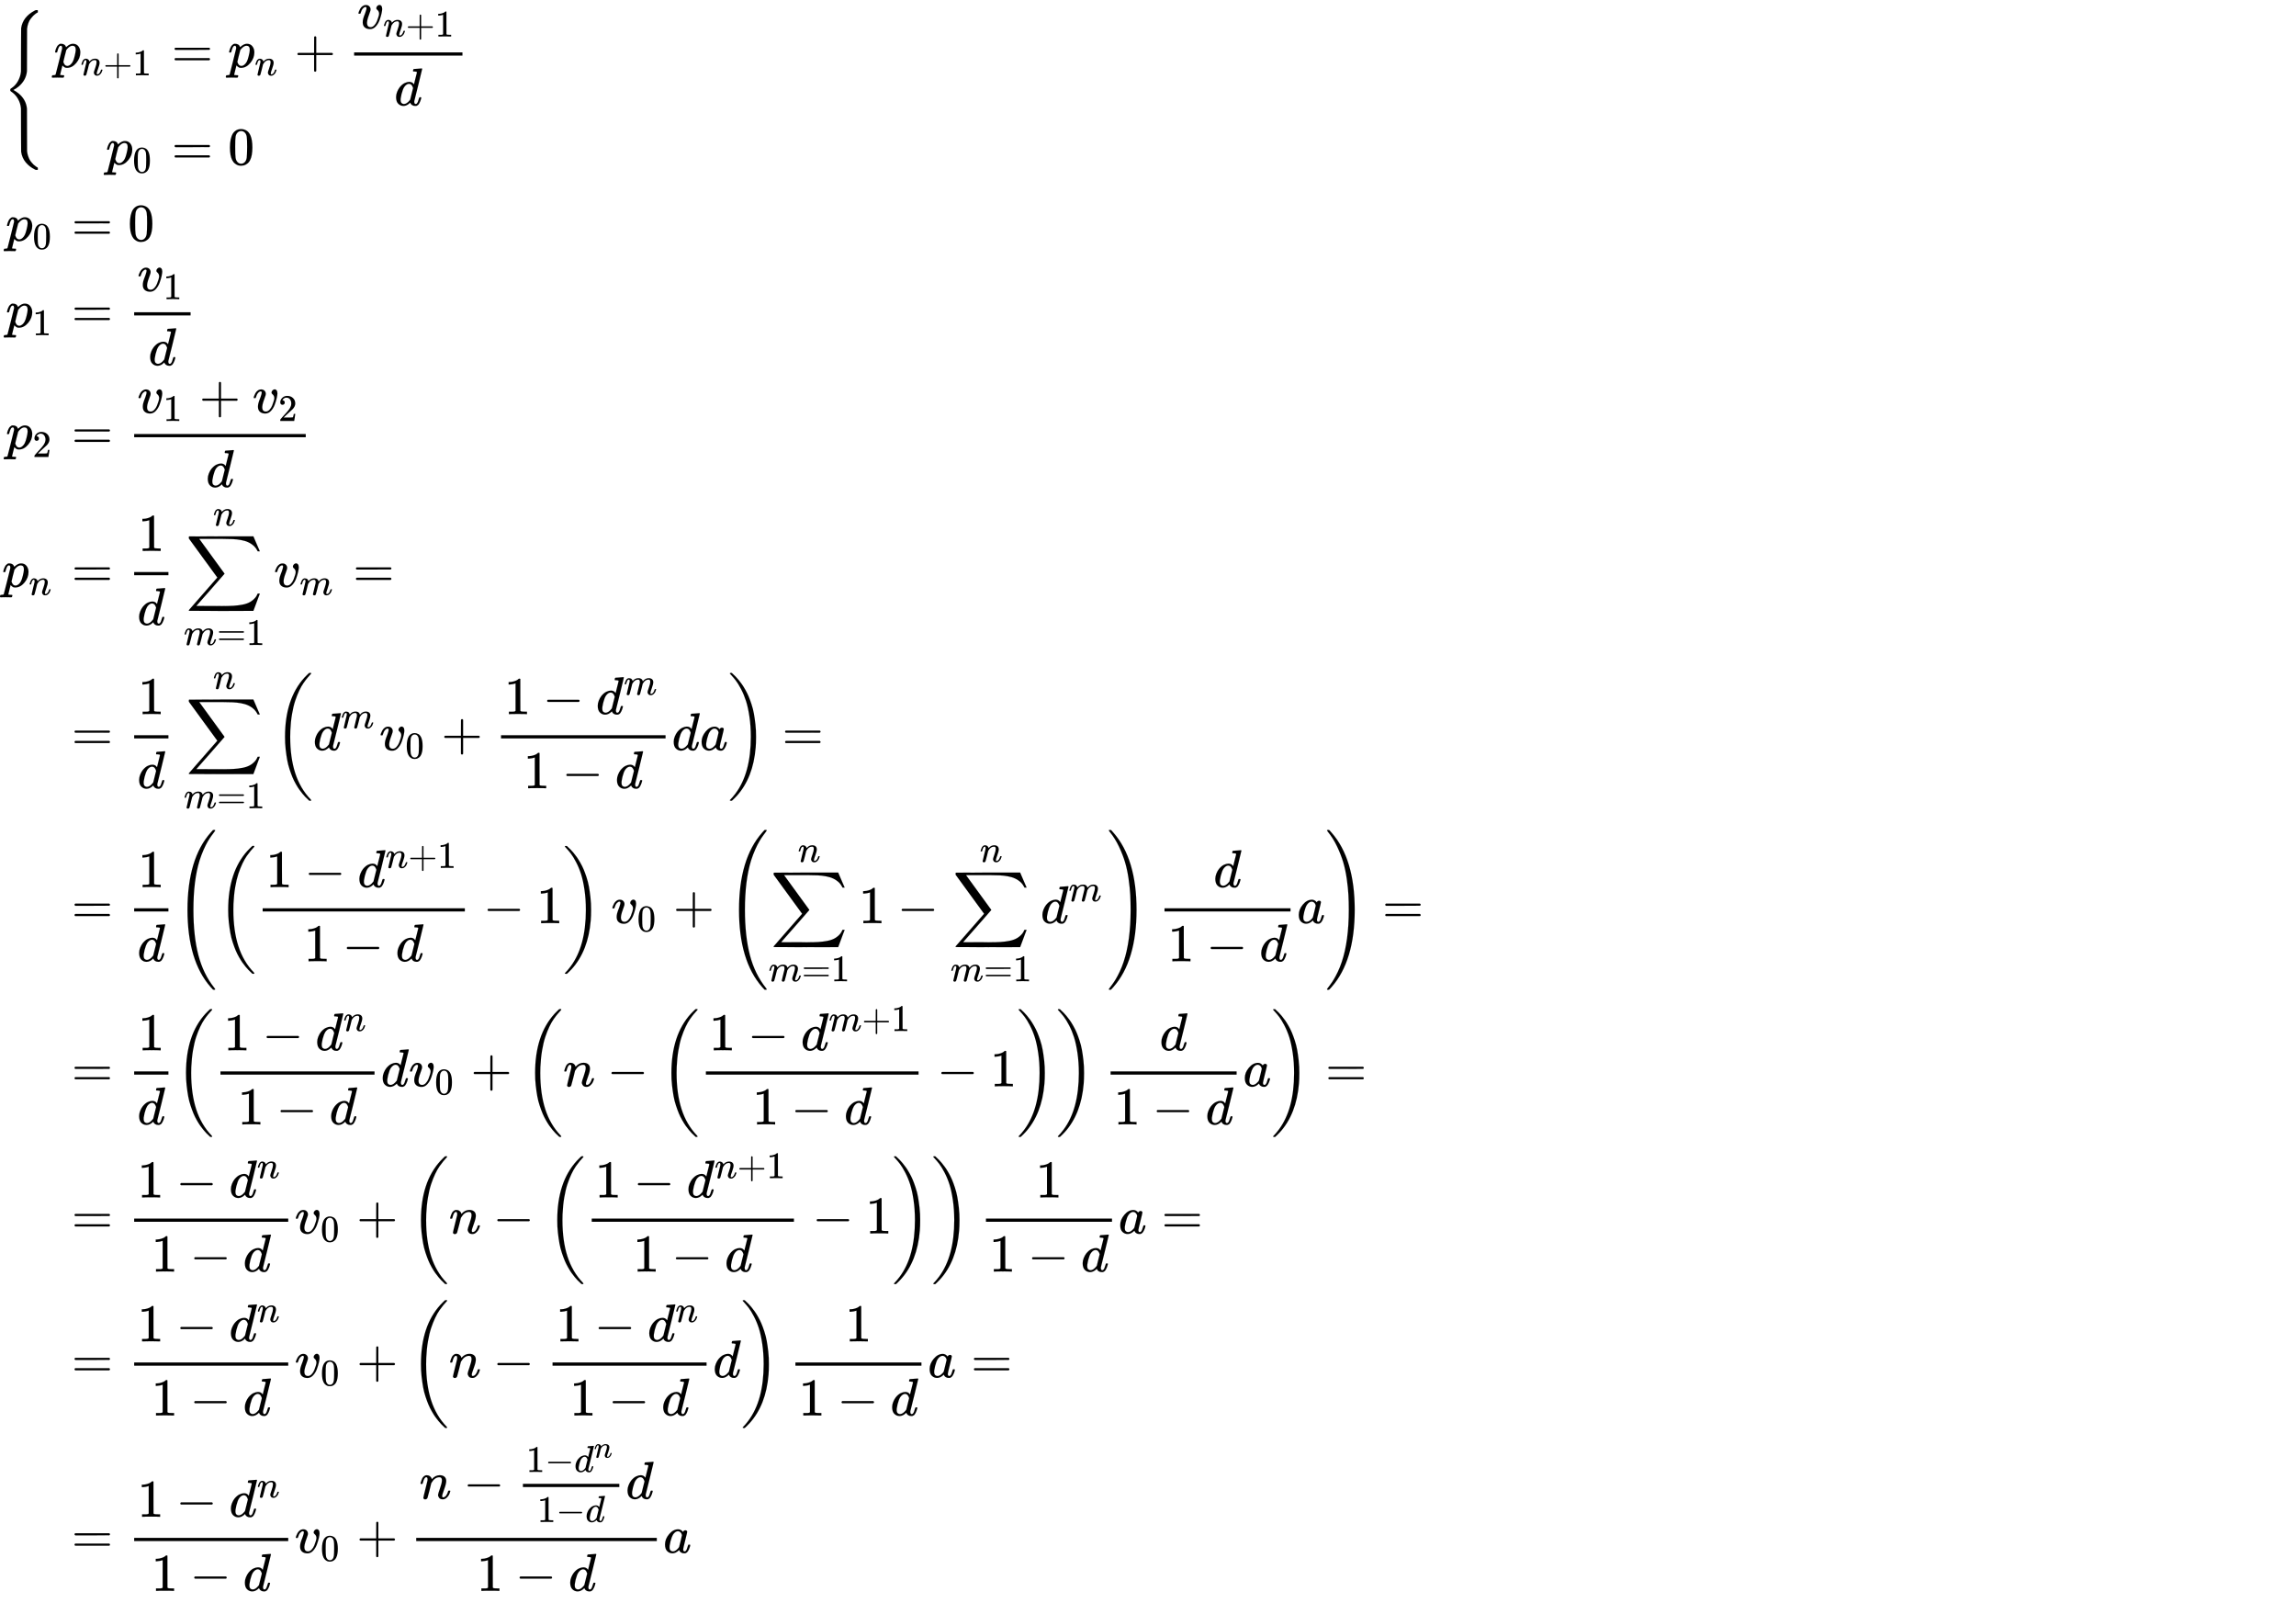
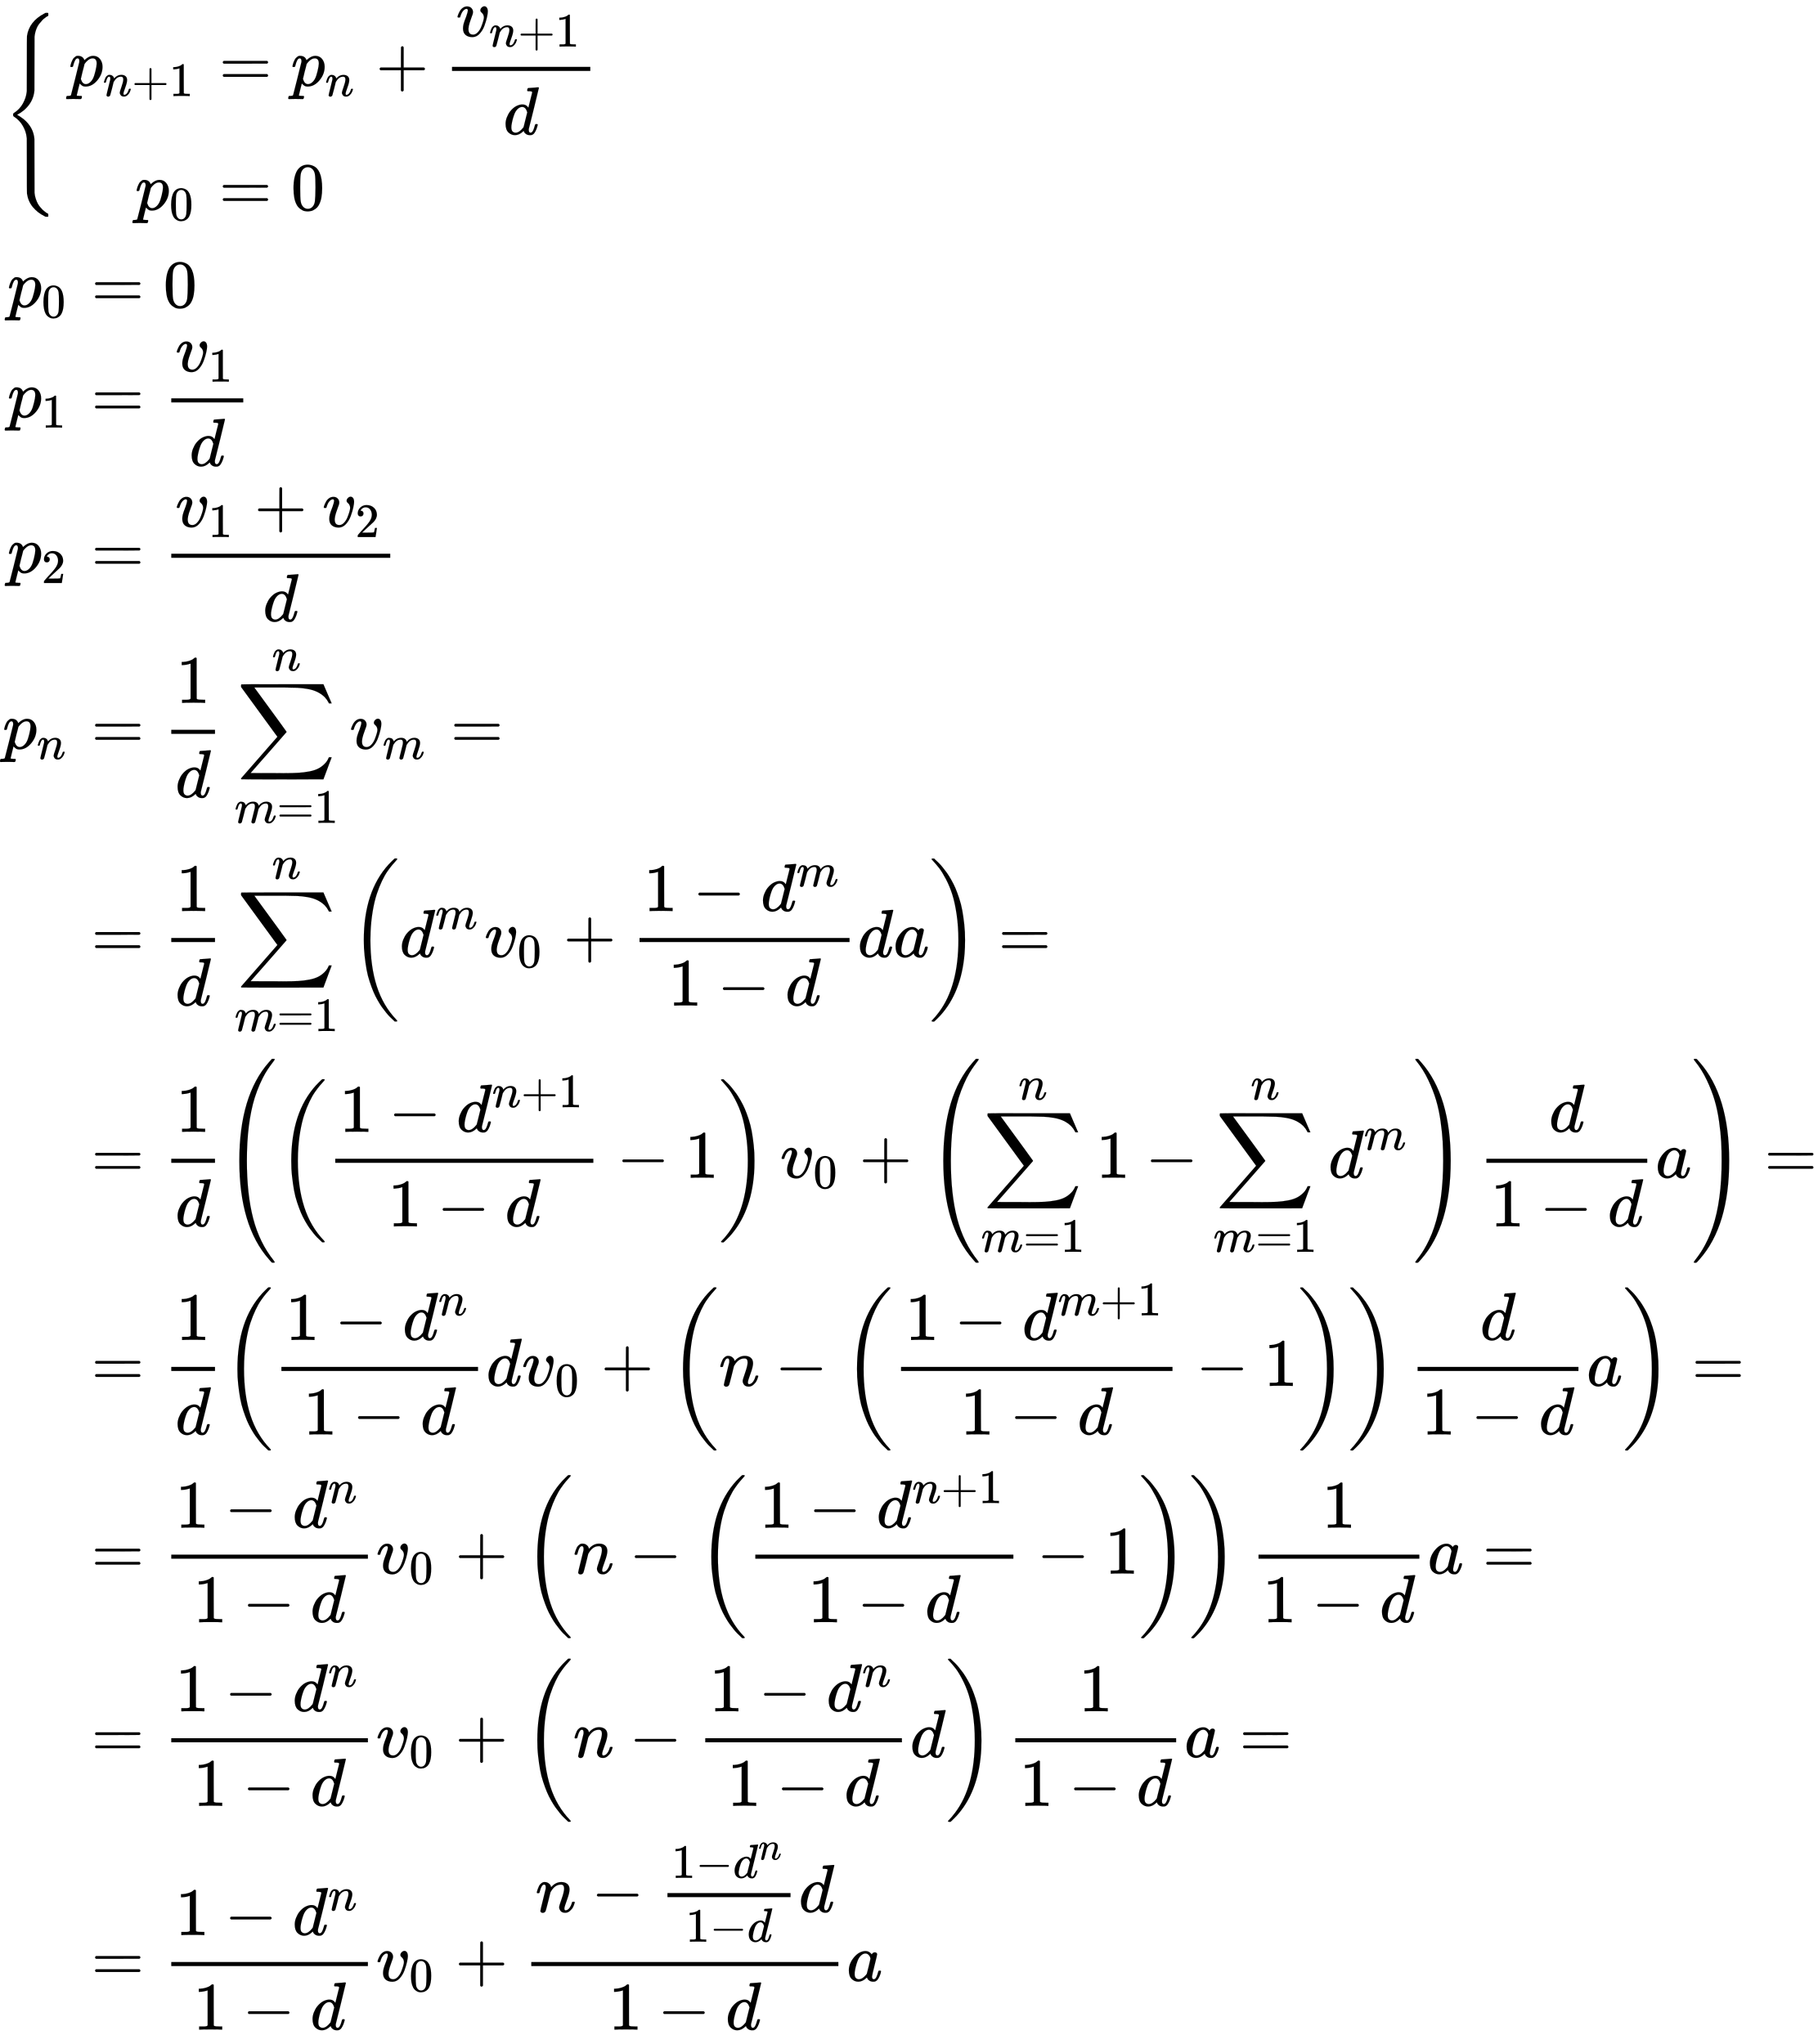
- <svg xmlns="http://www.w3.org/2000/svg" xmlns:xlink="http://www.w3.org/1999/xlink" width="100.114ex" height="69.843ex" style="vertical-align: -65.338ex; margin-left: -0.114ex;" viewBox="-49 -1939.5 43104.4 30071" role="img" focusable="false" aria-labelledby="MathJax-SVG-1-Title">
+ <svg xmlns="http://www.w3.org/2000/svg" xmlns:xlink="http://www.w3.org/1999/xlink" width="62.082ex" height="69.843ex" style="vertical-align: -65.338ex; margin-left: -0.114ex;" viewBox="-49 -1939.5 26729.5 30071" role="img" focusable="false" aria-labelledby="MathJax-SVG-1-Title">
  <defs aria-hidden="true">
    <path stroke-width="1" id="E1-MJMAIN-7B" d="M434 -231Q434 -244 428 -250H410Q281 -250 230 -184Q225 -177 222 -172T217 -161T213 -148T211 -133T210 -111T209 -84T209 -47T209 0Q209 21 209 53Q208 142 204 153Q203 154 203 155Q189 191 153 211T82 231Q71 231 68 234T65 250T68 266T82 269Q116 269 152 289T203 345Q208 356 208 377T209 529V579Q209 634 215 656T244 698Q270 724 324 740Q361 748 377 749Q379 749 390 749T408 750H428Q434 744 434 732Q434 719 431 716Q429 713 415 713Q362 710 332 689T296 647Q291 634 291 499V417Q291 370 288 353T271 314Q240 271 184 255L170 250L184 245Q202 239 220 230T262 196T290 137Q291 131 291 1Q291 -134 296 -147Q306 -174 339 -192T415 -213Q429 -213 431 -216Q434 -219 434 -231Z" />
    <path stroke-width="1" id="E1-MJMATHI-70" d="M23 287Q24 290 25 295T30 317T40 348T55 381T75 411T101 433T134 442Q209 442 230 378L240 387Q302 442 358 442Q423 442 460 395T497 281Q497 173 421 82T249 -10Q227 -10 210 -4Q199 1 187 11T168 28L161 36Q160 35 139 -51T118 -138Q118 -144 126 -145T163 -148H188Q194 -155 194 -157T191 -175Q188 -187 185 -190T172 -194Q170 -194 161 -194T127 -193T65 -192Q-5 -192 -24 -194H-32Q-39 -187 -39 -183Q-37 -156 -26 -148H-6Q28 -147 33 -136Q36 -130 94 103T155 350Q156 355 156 364Q156 405 131 405Q109 405 94 377T71 316T59 280Q57 278 43 278H29Q23 284 23 287ZM178 102Q200 26 252 26Q282 26 310 49T356 107Q374 141 392 215T411 325V331Q411 405 350 405Q339 405 328 402T306 393T286 380T269 365T254 350T243 336T235 326L232 322Q232 321 229 308T218 264T204 212Q178 106 178 102Z" />
    <path stroke-width="1" id="E1-MJMATHI-6E" d="M21 287Q22 293 24 303T36 341T56 388T89 425T135 442Q171 442 195 424T225 390T231 369Q231 367 232 367L243 378Q304 442 382 442Q436 442 469 415T503 336T465 179T427 52Q427 26 444 26Q450 26 453 27Q482 32 505 65T540 145Q542 153 560 153Q580 153 580 145Q580 144 576 130Q568 101 554 73T508 17T439 -10Q392 -10 371 17T350 73Q350 92 386 193T423 345Q423 404 379 404H374Q288 404 229 303L222 291L189 157Q156 26 151 16Q138 -11 108 -11Q95 -11 87 -5T76 7T74 17Q74 30 112 180T152 343Q153 348 153 366Q153 405 129 405Q91 405 66 305Q60 285 60 284Q58 278 41 278H27Q21 284 21 287Z" />
    <path stroke-width="1" id="E1-MJMAIN-2B" d="M56 237T56 250T70 270H369V420L370 570Q380 583 389 583Q402 583 409 568V270H707Q722 262 722 250T707 230H409V-68Q401 -82 391 -82H389H387Q375 -82 369 -68V230H70Q56 237 56 250Z" />
    <path stroke-width="1" id="E1-MJMAIN-31" d="M213 578L200 573Q186 568 160 563T102 556H83V602H102Q149 604 189 617T245 641T273 663Q275 666 285 666Q294 666 302 660V361L303 61Q310 54 315 52T339 48T401 46H427V0H416Q395 3 257 3Q121 3 100 0H88V46H114Q136 46 152 46T177 47T193 50T201 52T207 57T213 61V578Z" />
    <path stroke-width="1" id="E1-MJMAIN-3D" d="M56 347Q56 360 70 367H707Q722 359 722 347Q722 336 708 328L390 327H72Q56 332 56 347ZM56 153Q56 168 72 173H708Q722 163 722 153Q722 140 707 133H70Q56 140 56 153Z" />
    <path stroke-width="1" id="E1-MJMATHI-76" d="M173 380Q173 405 154 405Q130 405 104 376T61 287Q60 286 59 284T58 281T56 279T53 278T49 278T41 278H27Q21 284 21 287Q21 294 29 316T53 368T97 419T160 441Q202 441 225 417T249 361Q249 344 246 335Q246 329 231 291T200 202T182 113Q182 86 187 69Q200 26 250 26Q287 26 319 60T369 139T398 222T409 277Q409 300 401 317T383 343T365 361T357 383Q357 405 376 424T417 443Q436 443 451 425T467 367Q467 340 455 284T418 159T347 40T241 -11Q177 -11 139 22Q102 54 102 117Q102 148 110 181T151 298Q173 362 173 380Z" />
    <path stroke-width="1" id="E1-MJMATHI-64" d="M366 683Q367 683 438 688T511 694Q523 694 523 686Q523 679 450 384T375 83T374 68Q374 26 402 26Q411 27 422 35Q443 55 463 131Q469 151 473 152Q475 153 483 153H487H491Q506 153 506 145Q506 140 503 129Q490 79 473 48T445 8T417 -8Q409 -10 393 -10Q359 -10 336 5T306 36L300 51Q299 52 296 50Q294 48 292 46Q233 -10 172 -10Q117 -10 75 30T33 157Q33 205 53 255T101 341Q148 398 195 420T280 442Q336 442 364 400Q369 394 369 396Q370 400 396 505T424 616Q424 629 417 632T378 637H357Q351 643 351 645T353 664Q358 683 366 683ZM352 326Q329 405 277 405Q242 405 210 374T160 293Q131 214 119 129Q119 126 119 118T118 106Q118 61 136 44T179 26Q233 26 290 98L298 109L352 326Z" />
    <path stroke-width="1" id="E1-MJMAIN-30" d="M96 585Q152 666 249 666Q297 666 345 640T423 548Q460 465 460 320Q460 165 417 83Q397 41 362 16T301 -15T250 -22Q224 -22 198 -16T137 16T82 83Q39 165 39 320Q39 494 96 585ZM321 597Q291 629 250 629Q208 629 178 597Q153 571 145 525T137 333Q137 175 145 125T181 46Q209 16 250 16Q290 16 318 46Q347 76 354 130T362 333Q362 478 354 524T321 597Z" />
    <path stroke-width="1" id="E1-MJSZ4-7B" d="M661 -1243L655 -1249H622L604 -1240Q503 -1190 434 -1107T348 -909Q346 -897 346 -499L345 -98L343 -82Q335 3 287 87T157 223Q146 232 145 236Q144 240 144 250Q144 265 145 268T157 278Q242 333 288 417T343 583L345 600L346 1001Q346 1398 348 1410Q379 1622 600 1739L622 1750H655L661 1744V1727V1721Q661 1712 661 1710T657 1705T648 1700T630 1690T602 1668Q589 1659 574 1643T531 1593T484 1508T459 1398Q458 1389 458 1001Q458 614 457 605Q441 435 301 316Q254 277 202 251L250 222Q260 216 301 185Q443 66 457 -104Q458 -113 458 -501Q458 -888 459 -897Q463 -944 478 -988T509 -1060T548 -1114T580 -1149T602 -1167Q620 -1183 634 -1192T653 -1202T659 -1207T661 -1220V-1226V-1243Z" />
    <path stroke-width="1" id="E1-MJMAIN-32" d="M109 429Q82 429 66 447T50 491Q50 562 103 614T235 666Q326 666 387 610T449 465Q449 422 429 383T381 315T301 241Q265 210 201 149L142 93L218 92Q375 92 385 97Q392 99 409 186V189H449V186Q448 183 436 95T421 3V0H50V19V31Q50 38 56 46T86 81Q115 113 136 137Q145 147 170 174T204 211T233 244T261 278T284 308T305 340T320 369T333 401T340 431T343 464Q343 527 309 573T212 619Q179 619 154 602T119 569T109 550Q109 549 114 549Q132 549 151 535T170 489Q170 464 154 447T109 429Z" />
    <path stroke-width="1" id="E1-MJSZ2-2211" d="M60 948Q63 950 665 950H1267L1325 815Q1384 677 1388 669H1348L1341 683Q1320 724 1285 761Q1235 809 1174 838T1033 881T882 898T699 902H574H543H251L259 891Q722 258 724 252Q725 250 724 246Q721 243 460 -56L196 -356Q196 -357 407 -357Q459 -357 548 -357T676 -358Q812 -358 896 -353T1063 -332T1204 -283T1307 -196Q1328 -170 1348 -124H1388Q1388 -125 1381 -145T1356 -210T1325 -294L1267 -449L666 -450Q64 -450 61 -448Q55 -446 55 -439Q55 -437 57 -433L590 177Q590 178 557 222T452 366T322 544L56 909L55 924Q55 945 60 948Z" />
    <path stroke-width="1" id="E1-MJMATHI-6D" d="M21 287Q22 293 24 303T36 341T56 388T88 425T132 442T175 435T205 417T221 395T229 376L231 369Q231 367 232 367L243 378Q303 442 384 442Q401 442 415 440T441 433T460 423T475 411T485 398T493 385T497 373T500 364T502 357L510 367Q573 442 659 442Q713 442 746 415T780 336Q780 285 742 178T704 50Q705 36 709 31T724 26Q752 26 776 56T815 138Q818 149 821 151T837 153Q857 153 857 145Q857 144 853 130Q845 101 831 73T785 17T716 -10Q669 -10 648 17T627 73Q627 92 663 193T700 345Q700 404 656 404H651Q565 404 506 303L499 291L466 157Q433 26 428 16Q415 -11 385 -11Q372 -11 364 -4T353 8T350 18Q350 29 384 161L420 307Q423 322 423 345Q423 404 379 404H374Q288 404 229 303L222 291L189 157Q156 26 151 16Q138 -11 108 -11Q95 -11 87 -5T76 7T74 17Q74 30 112 181Q151 335 151 342Q154 357 154 369Q154 405 129 405Q107 405 92 377T69 316T57 280Q55 278 41 278H27Q21 284 21 287Z" />
    <path stroke-width="1" id="E1-MJMAIN-28" d="M94 250Q94 319 104 381T127 488T164 576T202 643T244 695T277 729T302 750H315H319Q333 750 333 741Q333 738 316 720T275 667T226 581T184 443T167 250T184 58T225 -81T274 -167T316 -220T333 -241Q333 -250 318 -250H315H302L274 -226Q180 -141 137 -14T94 250Z" />
    <path stroke-width="1" id="E1-MJMAIN-2212" d="M84 237T84 250T98 270H679Q694 262 694 250T679 230H98Q84 237 84 250Z" />
    <path stroke-width="1" id="E1-MJMATHI-61" d="M33 157Q33 258 109 349T280 441Q331 441 370 392Q386 422 416 422Q429 422 439 414T449 394Q449 381 412 234T374 68Q374 43 381 35T402 26Q411 27 422 35Q443 55 463 131Q469 151 473 152Q475 153 483 153H487Q506 153 506 144Q506 138 501 117T481 63T449 13Q436 0 417 -8Q409 -10 393 -10Q359 -10 336 5T306 36L300 51Q299 52 296 50Q294 48 292 46Q233 -10 172 -10Q117 -10 75 30T33 157ZM351 328Q351 334 346 350T323 385T277 405Q242 405 210 374T160 293Q131 214 119 129Q119 126 119 118T118 106Q118 61 136 44T179 26Q217 26 254 59T298 110Q300 114 325 217T351 328Z" />
    <path stroke-width="1" id="E1-MJMAIN-29" d="M60 749L64 750Q69 750 74 750H86L114 726Q208 641 251 514T294 250Q294 182 284 119T261 12T224 -76T186 -143T145 -194T113 -227T90 -246Q87 -249 86 -250H74Q66 -250 63 -250T58 -247T55 -238Q56 -237 66 -225Q221 -64 221 250T66 725Q56 737 55 738Q55 746 60 749Z" />
    <path stroke-width="1" id="E1-MJSZ3-28" d="M701 -940Q701 -943 695 -949H664Q662 -947 636 -922T591 -879T537 -818T475 -737T412 -636T350 -511T295 -362T250 -186T221 17T209 251Q209 962 573 1361Q596 1386 616 1405T649 1437T664 1450H695Q701 1444 701 1441Q701 1436 681 1415T629 1356T557 1261T476 1118T400 927T340 675T308 359Q306 321 306 250Q306 -139 400 -430T690 -924Q701 -936 701 -940Z" />
    <path stroke-width="1" id="E1-MJSZ3-29" d="M34 1438Q34 1446 37 1448T50 1450H56H71Q73 1448 99 1423T144 1380T198 1319T260 1238T323 1137T385 1013T440 864T485 688T514 485T526 251Q526 134 519 53Q472 -519 162 -860Q139 -885 119 -904T86 -936T71 -949H56Q43 -949 39 -947T34 -937Q88 -883 140 -813Q428 -430 428 251Q428 453 402 628T338 922T245 1146T145 1309T46 1425Q44 1427 42 1429T39 1433T36 1436L34 1438Z" />
    <path stroke-width="1" id="E1-MJSZ4-28" d="M758 -1237T758 -1240T752 -1249H736Q718 -1249 717 -1248Q711 -1245 672 -1199Q237 -706 237 251T672 1700Q697 1730 716 1749Q718 1750 735 1750H752Q758 1744 758 1741Q758 1737 740 1713T689 1644T619 1537T540 1380T463 1176Q348 802 348 251Q348 -242 441 -599T744 -1218Q758 -1237 758 -1240Z" />
    <path stroke-width="1" id="E1-MJSZ4-29" d="M33 1741Q33 1750 51 1750H60H65Q73 1750 81 1743T119 1700Q554 1207 554 251Q554 -707 119 -1199Q76 -1250 66 -1250Q65 -1250 62 -1250T56 -1249Q55 -1249 53 -1249T49 -1250Q33 -1250 33 -1239Q33 -1236 50 -1214T98 -1150T163 -1052T238 -910T311 -727Q443 -335 443 251Q443 402 436 532T405 831T339 1142T224 1438T50 1716Q33 1737 33 1741Z" />
  </defs>
  <g stroke="currentColor" fill="currentColor" stroke-width="0" transform="matrix(1 0 0 -1 0 0)" aria-hidden="true">
    <use xlink:href="#E1-MJSZ4-7B" />
    <g transform="translate(973,0)">
      <g transform="translate(-11,0)">
        <g transform="translate(0,676)">
          <use xlink:href="#E1-MJMATHI-70" x="0" y="0" />
          <g transform="translate(503,-150)">
            <use transform="scale(0.707)" xlink:href="#E1-MJMATHI-6E" x="0" y="0" />
            <use transform="scale(0.707)" xlink:href="#E1-MJMAIN-2B" x="600" y="0" />
            <use transform="scale(0.707)" xlink:href="#E1-MJMAIN-31" x="1379" y="0" />
          </g>
        </g>
        <g transform="translate(975,-1149)">
          <use xlink:href="#E1-MJMATHI-70" x="0" y="0" />
          <use transform="scale(0.707)" xlink:href="#E1-MJMAIN-30" x="712" y="-213" />
        </g>
      </g>
      <g transform="translate(1922,0)">
        <g transform="translate(0,676)">
          <use xlink:href="#E1-MJMAIN-3D" x="277" y="0" />
          <g transform="translate(1334,0)">
            <use xlink:href="#E1-MJMATHI-70" x="0" y="0" />
            <use transform="scale(0.707)" xlink:href="#E1-MJMATHI-6E" x="712" y="-213" />
          </g>
          <use xlink:href="#E1-MJMAIN-2B" x="2584" y="0" />
          <g transform="translate(3362,0)">
            <g transform="translate(342,0)">
              <rect stroke="none" width="2034" height="60" x="0" y="220" />
              <g transform="translate(60,728)">
                <use xlink:href="#E1-MJMATHI-76" x="0" y="0" />
                <g transform="translate(485,-150)">
                  <use transform="scale(0.707)" xlink:href="#E1-MJMATHI-6E" x="0" y="0" />
                  <use transform="scale(0.707)" xlink:href="#E1-MJMAIN-2B" x="600" y="0" />
                  <use transform="scale(0.707)" xlink:href="#E1-MJMAIN-31" x="1379" y="0" />
                </g>
              </g>
              <use xlink:href="#E1-MJMATHI-64" x="755" y="-715" />
            </g>
          </g>
        </g>
        <g transform="translate(0,-1149)">
          <use xlink:href="#E1-MJMAIN-3D" x="277" y="0" />
          <use xlink:href="#E1-MJMAIN-30" x="1334" y="0" />
        </g>
      </g>
    </g>
    <g transform="translate(0,-15141)">
      <g transform="translate(-11,0)">
        <g transform="translate(70,12561)">
          <use xlink:href="#E1-MJMATHI-70" x="0" y="0" />
          <use transform="scale(0.707)" xlink:href="#E1-MJMAIN-30" x="712" y="-213" />
        </g>
        <g transform="translate(70,10940)">
          <use xlink:href="#E1-MJMATHI-70" x="0" y="0" />
          <use transform="scale(0.707)" xlink:href="#E1-MJMAIN-31" x="712" y="-213" />
        </g>
        <g transform="translate(70,8654)">
          <use xlink:href="#E1-MJMATHI-70" x="0" y="0" />
          <use transform="scale(0.707)" xlink:href="#E1-MJMAIN-32" x="712" y="-213" />
        </g>
        <g transform="translate(0,6064)">
          <use xlink:href="#E1-MJMATHI-70" x="0" y="0" />
          <use transform="scale(0.707)" xlink:href="#E1-MJMATHI-6E" x="712" y="-213" />
        </g>
      </g>
      <g transform="translate(1017,0)">
        <g transform="translate(0,12561)">
          <use xlink:href="#E1-MJMAIN-3D" x="277" y="0" />
          <use xlink:href="#E1-MJMAIN-30" x="1334" y="0" />
        </g>
        <g transform="translate(0,10940)">
          <use xlink:href="#E1-MJMAIN-3D" x="277" y="0" />
          <g transform="translate(1056,0)">
            <g transform="translate(397,0)">
              <rect stroke="none" width="1059" height="60" x="0" y="220" />
              <g transform="translate(60,676)">
                <use xlink:href="#E1-MJMATHI-76" x="0" y="0" />
                <use transform="scale(0.707)" xlink:href="#E1-MJMAIN-31" x="686" y="-213" />
              </g>
              <use xlink:href="#E1-MJMATHI-64" x="267" y="-715" />
            </g>
          </g>
        </g>
        <g transform="translate(0,8654)">
          <use xlink:href="#E1-MJMAIN-3D" x="277" y="0" />
          <g transform="translate(1056,0)">
            <g transform="translate(397,0)">
              <rect stroke="none" width="3221" height="60" x="0" y="220" />
              <g transform="translate(60,676)">
                <use xlink:href="#E1-MJMATHI-76" x="0" y="0" />
                <use transform="scale(0.707)" xlink:href="#E1-MJMAIN-31" x="686" y="-213" />
                <use xlink:href="#E1-MJMAIN-2B" x="1161" y="0" />
                <g transform="translate(2162,0)">
                  <use xlink:href="#E1-MJMATHI-76" x="0" y="0" />
                  <use transform="scale(0.707)" xlink:href="#E1-MJMAIN-32" x="686" y="-213" />
                </g>
              </g>
              <use xlink:href="#E1-MJMATHI-64" x="1349" y="-715" />
            </g>
          </g>
        </g>
        <g transform="translate(0,6064)">
          <use xlink:href="#E1-MJMAIN-3D" x="277" y="0" />
          <g transform="translate(1056,0)">
            <g transform="translate(397,0)">
              <rect stroke="none" width="643" height="60" x="0" y="220" />
              <use xlink:href="#E1-MJMAIN-31" x="71" y="676" />
              <use xlink:href="#E1-MJMATHI-64" x="60" y="-715" />
            </g>
          </g>
          <g transform="translate(2384,0)">
            <use xlink:href="#E1-MJSZ2-2211" x="40" y="0" />
            <g transform="translate(0,-1090)">
              <use transform="scale(0.707)" xlink:href="#E1-MJMATHI-6D" x="0" y="0" />
              <use transform="scale(0.707)" xlink:href="#E1-MJMAIN-3D" x="878" y="0" />
              <use transform="scale(0.707)" xlink:href="#E1-MJMAIN-31" x="1657" y="0" />
            </g>
            <use transform="scale(0.707)" xlink:href="#E1-MJMATHI-6E" x="778" y="1627" />
          </g>
          <g transform="translate(4076,0)">
            <use xlink:href="#E1-MJMATHI-76" x="0" y="0" />
            <use transform="scale(0.707)" xlink:href="#E1-MJMATHI-6D" x="686" y="-213" />
          </g>
          <use xlink:href="#E1-MJMAIN-3D" x="5560" y="0" />
        </g>
        <g transform="translate(0,3001)">
          <use xlink:href="#E1-MJMAIN-3D" x="277" y="0" />
          <g transform="translate(1056,0)">
            <g transform="translate(397,0)">
              <rect stroke="none" width="643" height="60" x="0" y="220" />
              <use xlink:href="#E1-MJMAIN-31" x="71" y="676" />
              <use xlink:href="#E1-MJMATHI-64" x="60" y="-715" />
            </g>
          </g>
          <g transform="translate(2384,0)">
            <use xlink:href="#E1-MJSZ2-2211" x="40" y="0" />
            <g transform="translate(0,-1090)">
              <use transform="scale(0.707)" xlink:href="#E1-MJMATHI-6D" x="0" y="0" />
              <use transform="scale(0.707)" xlink:href="#E1-MJMAIN-3D" x="878" y="0" />
              <use transform="scale(0.707)" xlink:href="#E1-MJMAIN-31" x="1657" y="0" />
            </g>
            <use transform="scale(0.707)" xlink:href="#E1-MJMATHI-6E" x="778" y="1627" />
          </g>
          <g transform="translate(4076,0)">
            <use xlink:href="#E1-MJSZ3-28" />
            <g transform="translate(736,0)">
              <use xlink:href="#E1-MJMATHI-64" x="0" y="0" />
              <use transform="scale(0.707)" xlink:href="#E1-MJMATHI-6D" x="741" y="583" />
            </g>
            <g transform="translate(1982,0)">
              <use xlink:href="#E1-MJMATHI-76" x="0" y="0" />
              <use transform="scale(0.707)" xlink:href="#E1-MJMAIN-30" x="686" y="-213" />
            </g>
            <use xlink:href="#E1-MJMAIN-2B" x="3143" y="0" />
            <g transform="translate(3922,0)">
              <g transform="translate(342,0)">
                <rect stroke="none" width="3089" height="60" x="0" y="220" />
                <g transform="translate(60,676)">
                  <use xlink:href="#E1-MJMAIN-31" x="0" y="0" />
                  <use xlink:href="#E1-MJMAIN-2212" x="722" y="0" />
                  <g transform="translate(1723,0)">
                    <use xlink:href="#E1-MJMATHI-64" x="0" y="0" />
                    <use transform="scale(0.707)" xlink:href="#E1-MJMATHI-6D" x="741" y="513" />
                  </g>
                </g>
                <g transform="translate(421,-715)">
                  <use xlink:href="#E1-MJMAIN-31" x="0" y="0" />
                  <use xlink:href="#E1-MJMAIN-2212" x="722" y="0" />
                  <use xlink:href="#E1-MJMATHI-64" x="1723" y="0" />
                </g>
              </g>
            </g>
            <use xlink:href="#E1-MJMATHI-64" x="7473" y="0" />
            <use xlink:href="#E1-MJMATHI-61" x="7997" y="0" />
            <use xlink:href="#E1-MJSZ3-29" x="8526" y="-1" />
          </g>
          <use xlink:href="#E1-MJMAIN-3D" x="13617" y="0" />
        </g>
        <g transform="translate(0,-247)">
          <use xlink:href="#E1-MJMAIN-3D" x="277" y="0" />
          <g transform="translate(1056,0)">
            <g transform="translate(397,0)">
              <rect stroke="none" width="643" height="60" x="0" y="220" />
              <use xlink:href="#E1-MJMAIN-31" x="71" y="676" />
              <use xlink:href="#E1-MJMATHI-64" x="60" y="-715" />
            </g>
          </g>
          <g transform="translate(2217,0)">
            <use xlink:href="#E1-MJSZ4-28" />
            <g transform="translate(792,0)">
              <use xlink:href="#E1-MJSZ3-28" />
              <g transform="translate(736,0)">
                <g transform="translate(120,0)">
                  <rect stroke="none" width="3796" height="60" x="0" y="220" />
                  <g transform="translate(60,676)">
                    <use xlink:href="#E1-MJMAIN-31" x="0" y="0" />
                    <use xlink:href="#E1-MJMAIN-2212" x="722" y="0" />
                    <g transform="translate(1723,0)">
                      <use xlink:href="#E1-MJMATHI-64" x="0" y="0" />
                      <g transform="translate(524,362)">
                        <use transform="scale(0.707)" xlink:href="#E1-MJMATHI-6E" x="0" y="0" />
                        <use transform="scale(0.707)" xlink:href="#E1-MJMAIN-2B" x="600" y="0" />
                        <use transform="scale(0.707)" xlink:href="#E1-MJMAIN-31" x="1379" y="0" />
                      </g>
                    </g>
                  </g>
                  <g transform="translate(774,-715)">
                    <use xlink:href="#E1-MJMAIN-31" x="0" y="0" />
                    <use xlink:href="#E1-MJMAIN-2212" x="722" y="0" />
                    <use xlink:href="#E1-MJMATHI-64" x="1723" y="0" />
                  </g>
                </g>
              </g>
              <use xlink:href="#E1-MJMAIN-2212" x="4995" y="0" />
              <use xlink:href="#E1-MJMAIN-31" x="5996" y="0" />
              <use xlink:href="#E1-MJSZ3-29" x="6496" y="-1" />
            </g>
            <g transform="translate(8192,0)">
              <use xlink:href="#E1-MJMATHI-76" x="0" y="0" />
              <use transform="scale(0.707)" xlink:href="#E1-MJMAIN-30" x="686" y="-213" />
            </g>
            <use xlink:href="#E1-MJMAIN-2B" x="9354" y="0" />
            <g transform="translate(10354,0)">
              <use xlink:href="#E1-MJSZ4-28" />
              <g transform="translate(792,0)">
                <use xlink:href="#E1-MJSZ2-2211" x="40" y="0" />
                <g transform="translate(0,-1090)">
                  <use transform="scale(0.707)" xlink:href="#E1-MJMATHI-6D" x="0" y="0" />
                  <use transform="scale(0.707)" xlink:href="#E1-MJMAIN-3D" x="878" y="0" />
                  <use transform="scale(0.707)" xlink:href="#E1-MJMAIN-31" x="1657" y="0" />
                </g>
                <use transform="scale(0.707)" xlink:href="#E1-MJMATHI-6E" x="778" y="1627" />
              </g>
              <use xlink:href="#E1-MJMAIN-31" x="2484" y="0" />
              <use xlink:href="#E1-MJMAIN-2212" x="3207" y="0" />
              <g transform="translate(4208,0)">
                <use xlink:href="#E1-MJSZ2-2211" x="40" y="0" />
                <g transform="translate(0,-1090)">
                  <use transform="scale(0.707)" xlink:href="#E1-MJMATHI-6D" x="0" y="0" />
                  <use transform="scale(0.707)" xlink:href="#E1-MJMAIN-3D" x="878" y="0" />
                  <use transform="scale(0.707)" xlink:href="#E1-MJMAIN-31" x="1657" y="0" />
                </g>
                <use transform="scale(0.707)" xlink:href="#E1-MJMATHI-6E" x="778" y="1627" />
              </g>
              <g transform="translate(5900,0)">
                <use xlink:href="#E1-MJMATHI-64" x="0" y="0" />
                <use transform="scale(0.707)" xlink:href="#E1-MJMATHI-6D" x="741" y="583" />
              </g>
              <use xlink:href="#E1-MJSZ4-29" x="7146" y="0" />
            </g>
            <g transform="translate(18293,0)">
              <g transform="translate(286,0)">
                <rect stroke="none" width="2366" height="60" x="0" y="220" />
                <use xlink:href="#E1-MJMATHI-64" x="921" y="676" />
                <g transform="translate(60,-715)">
                  <use xlink:href="#E1-MJMAIN-31" x="0" y="0" />
                  <use xlink:href="#E1-MJMAIN-2212" x="722" y="0" />
                  <use xlink:href="#E1-MJMATHI-64" x="1723" y="0" />
                </g>
              </g>
            </g>
            <use xlink:href="#E1-MJMATHI-61" x="21067" y="0" />
            <use xlink:href="#E1-MJSZ4-29" x="21596" y="0" />
          </g>
          <use xlink:href="#E1-MJMAIN-3D" x="24884" y="0" />
        </g>
        <g transform="translate(0,-3309)">
          <use xlink:href="#E1-MJMAIN-3D" x="277" y="0" />
          <g transform="translate(1056,0)">
            <g transform="translate(397,0)">
              <rect stroke="none" width="643" height="60" x="0" y="220" />
              <use xlink:href="#E1-MJMAIN-31" x="71" y="676" />
              <use xlink:href="#E1-MJMATHI-64" x="60" y="-715" />
            </g>
          </g>
          <g transform="translate(2217,0)">
            <use xlink:href="#E1-MJSZ3-28" />
            <g transform="translate(736,0)">
              <g transform="translate(120,0)">
                <rect stroke="none" width="2892" height="60" x="0" y="220" />
                <g transform="translate(60,676)">
                  <use xlink:href="#E1-MJMAIN-31" x="0" y="0" />
                  <use xlink:href="#E1-MJMAIN-2212" x="722" y="0" />
                  <g transform="translate(1723,0)">
                    <use xlink:href="#E1-MJMATHI-64" x="0" y="0" />
                    <use transform="scale(0.707)" xlink:href="#E1-MJMATHI-6E" x="741" y="513" />
                  </g>
                </g>
                <g transform="translate(322,-715)">
                  <use xlink:href="#E1-MJMAIN-31" x="0" y="0" />
                  <use xlink:href="#E1-MJMAIN-2212" x="722" y="0" />
                  <use xlink:href="#E1-MJMATHI-64" x="1723" y="0" />
                </g>
              </g>
            </g>
            <use xlink:href="#E1-MJMATHI-64" x="3869" y="0" />
            <g transform="translate(4392,0)">
              <use xlink:href="#E1-MJMATHI-76" x="0" y="0" />
              <use transform="scale(0.707)" xlink:href="#E1-MJMAIN-30" x="686" y="-213" />
            </g>
            <use xlink:href="#E1-MJMAIN-2B" x="5554" y="0" />
            <g transform="translate(6554,0)">
              <use xlink:href="#E1-MJSZ3-28" />
              <use xlink:href="#E1-MJMATHI-6E" x="736" y="0" />
              <use xlink:href="#E1-MJMAIN-2212" x="1559" y="0" />
              <g transform="translate(2559,0)">
                <use xlink:href="#E1-MJSZ3-28" />
                <g transform="translate(736,0)">
                  <g transform="translate(120,0)">
                    <rect stroke="none" width="3993" height="60" x="0" y="220" />
                    <g transform="translate(60,676)">
                      <use xlink:href="#E1-MJMAIN-31" x="0" y="0" />
                      <use xlink:href="#E1-MJMAIN-2212" x="722" y="0" />
                      <g transform="translate(1723,0)">
                        <use xlink:href="#E1-MJMATHI-64" x="0" y="0" />
                        <g transform="translate(524,362)">
                          <use transform="scale(0.707)" xlink:href="#E1-MJMATHI-6D" x="0" y="0" />
                          <use transform="scale(0.707)" xlink:href="#E1-MJMAIN-2B" x="878" y="0" />
                          <use transform="scale(0.707)" xlink:href="#E1-MJMAIN-31" x="1657" y="0" />
                        </g>
                      </g>
                    </g>
                    <g transform="translate(873,-715)">
                      <use xlink:href="#E1-MJMAIN-31" x="0" y="0" />
                      <use xlink:href="#E1-MJMAIN-2212" x="722" y="0" />
                      <use xlink:href="#E1-MJMATHI-64" x="1723" y="0" />
                    </g>
                  </g>
                </g>
                <use xlink:href="#E1-MJMAIN-2212" x="5192" y="0" />
                <use xlink:href="#E1-MJMAIN-31" x="6192" y="0" />
                <use xlink:href="#E1-MJSZ3-29" x="6693" y="-1" />
              </g>
              <use xlink:href="#E1-MJSZ3-29" x="9989" y="-1" />
            </g>
            <g transform="translate(17281,0)">
              <g transform="translate(286,0)">
                <rect stroke="none" width="2366" height="60" x="0" y="220" />
                <use xlink:href="#E1-MJMATHI-64" x="921" y="676" />
                <g transform="translate(60,-715)">
                  <use xlink:href="#E1-MJMAIN-31" x="0" y="0" />
                  <use xlink:href="#E1-MJMAIN-2212" x="722" y="0" />
                  <use xlink:href="#E1-MJMATHI-64" x="1723" y="0" />
                </g>
              </g>
            </g>
            <use xlink:href="#E1-MJMATHI-61" x="20054" y="0" />
            <use xlink:href="#E1-MJSZ3-29" x="20584" y="-1" />
          </g>
          <use xlink:href="#E1-MJMAIN-3D" x="23816" y="0" />
        </g>
        <g transform="translate(0,-6071)">
          <use xlink:href="#E1-MJMAIN-3D" x="277" y="0" />
          <g transform="translate(1056,0)">
            <g transform="translate(397,0)">
              <rect stroke="none" width="2892" height="60" x="0" y="220" />
              <g transform="translate(60,676)">
                <use xlink:href="#E1-MJMAIN-31" x="0" y="0" />
                <use xlink:href="#E1-MJMAIN-2212" x="722" y="0" />
                <g transform="translate(1723,0)">
                  <use xlink:href="#E1-MJMATHI-64" x="0" y="0" />
                  <use transform="scale(0.707)" xlink:href="#E1-MJMATHI-6E" x="741" y="513" />
                </g>
              </g>
              <g transform="translate(322,-715)">
                <use xlink:href="#E1-MJMAIN-31" x="0" y="0" />
                <use xlink:href="#E1-MJMAIN-2212" x="722" y="0" />
                <use xlink:href="#E1-MJMATHI-64" x="1723" y="0" />
              </g>
            </g>
          </g>
          <g transform="translate(4466,0)">
            <use xlink:href="#E1-MJMATHI-76" x="0" y="0" />
            <use transform="scale(0.707)" xlink:href="#E1-MJMAIN-30" x="686" y="-213" />
          </g>
          <use xlink:href="#E1-MJMAIN-2B" x="5628" y="0" />
          <g transform="translate(6628,0)">
            <use xlink:href="#E1-MJSZ3-28" />
            <use xlink:href="#E1-MJMATHI-6E" x="736" y="0" />
            <use xlink:href="#E1-MJMAIN-2212" x="1559" y="0" />
            <g transform="translate(2559,0)">
              <use xlink:href="#E1-MJSZ3-28" />
              <g transform="translate(736,0)">
                <g transform="translate(120,0)">
                  <rect stroke="none" width="3796" height="60" x="0" y="220" />
                  <g transform="translate(60,676)">
                    <use xlink:href="#E1-MJMAIN-31" x="0" y="0" />
                    <use xlink:href="#E1-MJMAIN-2212" x="722" y="0" />
                    <g transform="translate(1723,0)">
                      <use xlink:href="#E1-MJMATHI-64" x="0" y="0" />
                      <g transform="translate(524,362)">
                        <use transform="scale(0.707)" xlink:href="#E1-MJMATHI-6E" x="0" y="0" />
                        <use transform="scale(0.707)" xlink:href="#E1-MJMAIN-2B" x="600" y="0" />
                        <use transform="scale(0.707)" xlink:href="#E1-MJMAIN-31" x="1379" y="0" />
                      </g>
                    </g>
                  </g>
                  <g transform="translate(774,-715)">
                    <use xlink:href="#E1-MJMAIN-31" x="0" y="0" />
                    <use xlink:href="#E1-MJMAIN-2212" x="722" y="0" />
                    <use xlink:href="#E1-MJMATHI-64" x="1723" y="0" />
                  </g>
                </g>
              </g>
              <use xlink:href="#E1-MJMAIN-2212" x="4995" y="0" />
              <use xlink:href="#E1-MJMAIN-31" x="5996" y="0" />
              <use xlink:href="#E1-MJSZ3-29" x="6496" y="-1" />
            </g>
            <use xlink:href="#E1-MJSZ3-29" x="9793" y="-1" />
          </g>
          <g transform="translate(17158,0)">
            <g transform="translate(286,0)">
              <rect stroke="none" width="2366" height="60" x="0" y="220" />
              <use xlink:href="#E1-MJMAIN-31" x="933" y="676" />
              <g transform="translate(60,-715)">
                <use xlink:href="#E1-MJMAIN-31" x="0" y="0" />
                <use xlink:href="#E1-MJMAIN-2212" x="722" y="0" />
                <use xlink:href="#E1-MJMATHI-64" x="1723" y="0" />
              </g>
            </g>
          </g>
          <use xlink:href="#E1-MJMATHI-61" x="19932" y="0" />
          <use xlink:href="#E1-MJMAIN-3D" x="20739" y="0" />
        </g>
        <g transform="translate(0,-8772)">
          <use xlink:href="#E1-MJMAIN-3D" x="277" y="0" />
          <g transform="translate(1056,0)">
            <g transform="translate(397,0)">
              <rect stroke="none" width="2892" height="60" x="0" y="220" />
              <g transform="translate(60,676)">
                <use xlink:href="#E1-MJMAIN-31" x="0" y="0" />
                <use xlink:href="#E1-MJMAIN-2212" x="722" y="0" />
                <g transform="translate(1723,0)">
                  <use xlink:href="#E1-MJMATHI-64" x="0" y="0" />
                  <use transform="scale(0.707)" xlink:href="#E1-MJMATHI-6E" x="741" y="513" />
                </g>
              </g>
              <g transform="translate(322,-715)">
                <use xlink:href="#E1-MJMAIN-31" x="0" y="0" />
                <use xlink:href="#E1-MJMAIN-2212" x="722" y="0" />
                <use xlink:href="#E1-MJMATHI-64" x="1723" y="0" />
              </g>
            </g>
          </g>
          <g transform="translate(4466,0)">
            <use xlink:href="#E1-MJMATHI-76" x="0" y="0" />
            <use transform="scale(0.707)" xlink:href="#E1-MJMAIN-30" x="686" y="-213" />
          </g>
          <use xlink:href="#E1-MJMAIN-2B" x="5628" y="0" />
          <g transform="translate(6628,0)">
            <use xlink:href="#E1-MJSZ3-28" />
            <use xlink:href="#E1-MJMATHI-6E" x="736" y="0" />
            <use xlink:href="#E1-MJMAIN-2212" x="1559" y="0" />
            <g transform="translate(2337,0)">
              <g transform="translate(342,0)">
                <rect stroke="none" width="2892" height="60" x="0" y="220" />
                <g transform="translate(60,676)">
                  <use xlink:href="#E1-MJMAIN-31" x="0" y="0" />
                  <use xlink:href="#E1-MJMAIN-2212" x="722" y="0" />
                  <g transform="translate(1723,0)">
                    <use xlink:href="#E1-MJMATHI-64" x="0" y="0" />
                    <use transform="scale(0.707)" xlink:href="#E1-MJMATHI-6E" x="741" y="513" />
                  </g>
                </g>
                <g transform="translate(322,-715)">
                  <use xlink:href="#E1-MJMAIN-31" x="0" y="0" />
                  <use xlink:href="#E1-MJMAIN-2212" x="722" y="0" />
                  <use xlink:href="#E1-MJMATHI-64" x="1723" y="0" />
                </g>
              </g>
            </g>
            <use xlink:href="#E1-MJMATHI-64" x="5692" y="0" />
            <use xlink:href="#E1-MJSZ3-29" x="6215" y="-1" />
          </g>
          <g transform="translate(13581,0)">
            <g transform="translate(286,0)">
              <rect stroke="none" width="2366" height="60" x="0" y="220" />
              <use xlink:href="#E1-MJMAIN-31" x="933" y="676" />
              <g transform="translate(60,-715)">
                <use xlink:href="#E1-MJMAIN-31" x="0" y="0" />
                <use xlink:href="#E1-MJMAIN-2212" x="722" y="0" />
                <use xlink:href="#E1-MJMATHI-64" x="1723" y="0" />
              </g>
            </g>
          </g>
          <use xlink:href="#E1-MJMATHI-61" x="16354" y="0" />
          <use xlink:href="#E1-MJMAIN-3D" x="17162" y="0" />
        </g>
        <g transform="translate(0,-12064)">
          <use xlink:href="#E1-MJMAIN-3D" x="277" y="0" />
          <g transform="translate(1056,0)">
            <g transform="translate(397,0)">
              <rect stroke="none" width="2892" height="60" x="0" y="220" />
              <g transform="translate(60,676)">
                <use xlink:href="#E1-MJMAIN-31" x="0" y="0" />
                <use xlink:href="#E1-MJMAIN-2212" x="722" y="0" />
                <g transform="translate(1723,0)">
                  <use xlink:href="#E1-MJMATHI-64" x="0" y="0" />
                  <use transform="scale(0.707)" xlink:href="#E1-MJMATHI-6E" x="741" y="513" />
                </g>
              </g>
              <g transform="translate(322,-715)">
                <use xlink:href="#E1-MJMAIN-31" x="0" y="0" />
                <use xlink:href="#E1-MJMAIN-2212" x="722" y="0" />
                <use xlink:href="#E1-MJMATHI-64" x="1723" y="0" />
              </g>
            </g>
          </g>
          <g transform="translate(4466,0)">
            <use xlink:href="#E1-MJMATHI-76" x="0" y="0" />
            <use transform="scale(0.707)" xlink:href="#E1-MJMAIN-30" x="686" y="-213" />
          </g>
          <use xlink:href="#E1-MJMAIN-2B" x="5628" y="0" />
          <g transform="translate(6406,0)">
            <g transform="translate(342,0)">
              <rect stroke="none" width="4517" height="60" x="0" y="220" />
              <g transform="translate(60,1014)">
                <use xlink:href="#E1-MJMATHI-6E" x="0" y="0" />
                <use xlink:href="#E1-MJMAIN-2212" x="822" y="0" />
                <g transform="translate(1601,0)">
                  <g transform="translate(342,0)">
                    <rect stroke="none" width="1810" height="60" x="0" y="220" />
                    <g transform="translate(60,503)">
                      <use transform="scale(0.707)" xlink:href="#E1-MJMAIN-31" x="0" y="0" />
                      <use transform="scale(0.707)" xlink:href="#E1-MJMAIN-2212" x="500" y="0" />
                      <g transform="translate(904,0)">
                        <use transform="scale(0.707)" xlink:href="#E1-MJMATHI-64" x="0" y="0" />
                        <use transform="scale(0.574)" xlink:href="#E1-MJMATHI-6E" x="646" y="469" />
                      </g>
                    </g>
                    <g transform="translate(268,-436)">
                      <use transform="scale(0.707)" xlink:href="#E1-MJMAIN-31" x="0" y="0" />
                      <use transform="scale(0.707)" xlink:href="#E1-MJMAIN-2212" x="500" y="0" />
                      <use transform="scale(0.707)" xlink:href="#E1-MJMATHI-64" x="1279" y="0" />
                    </g>
                  </g>
                </g>
                <use xlink:href="#E1-MJMATHI-64" x="3874" y="0" />
              </g>
              <g transform="translate(1135,-715)">
                <use xlink:href="#E1-MJMAIN-31" x="0" y="0" />
                <use xlink:href="#E1-MJMAIN-2212" x="722" y="0" />
                <use xlink:href="#E1-MJMATHI-64" x="1723" y="0" />
              </g>
            </g>
          </g>
          <use xlink:href="#E1-MJMATHI-61" x="11386" y="0" />
        </g>
      </g>
    </g>
  </g>
</svg>
